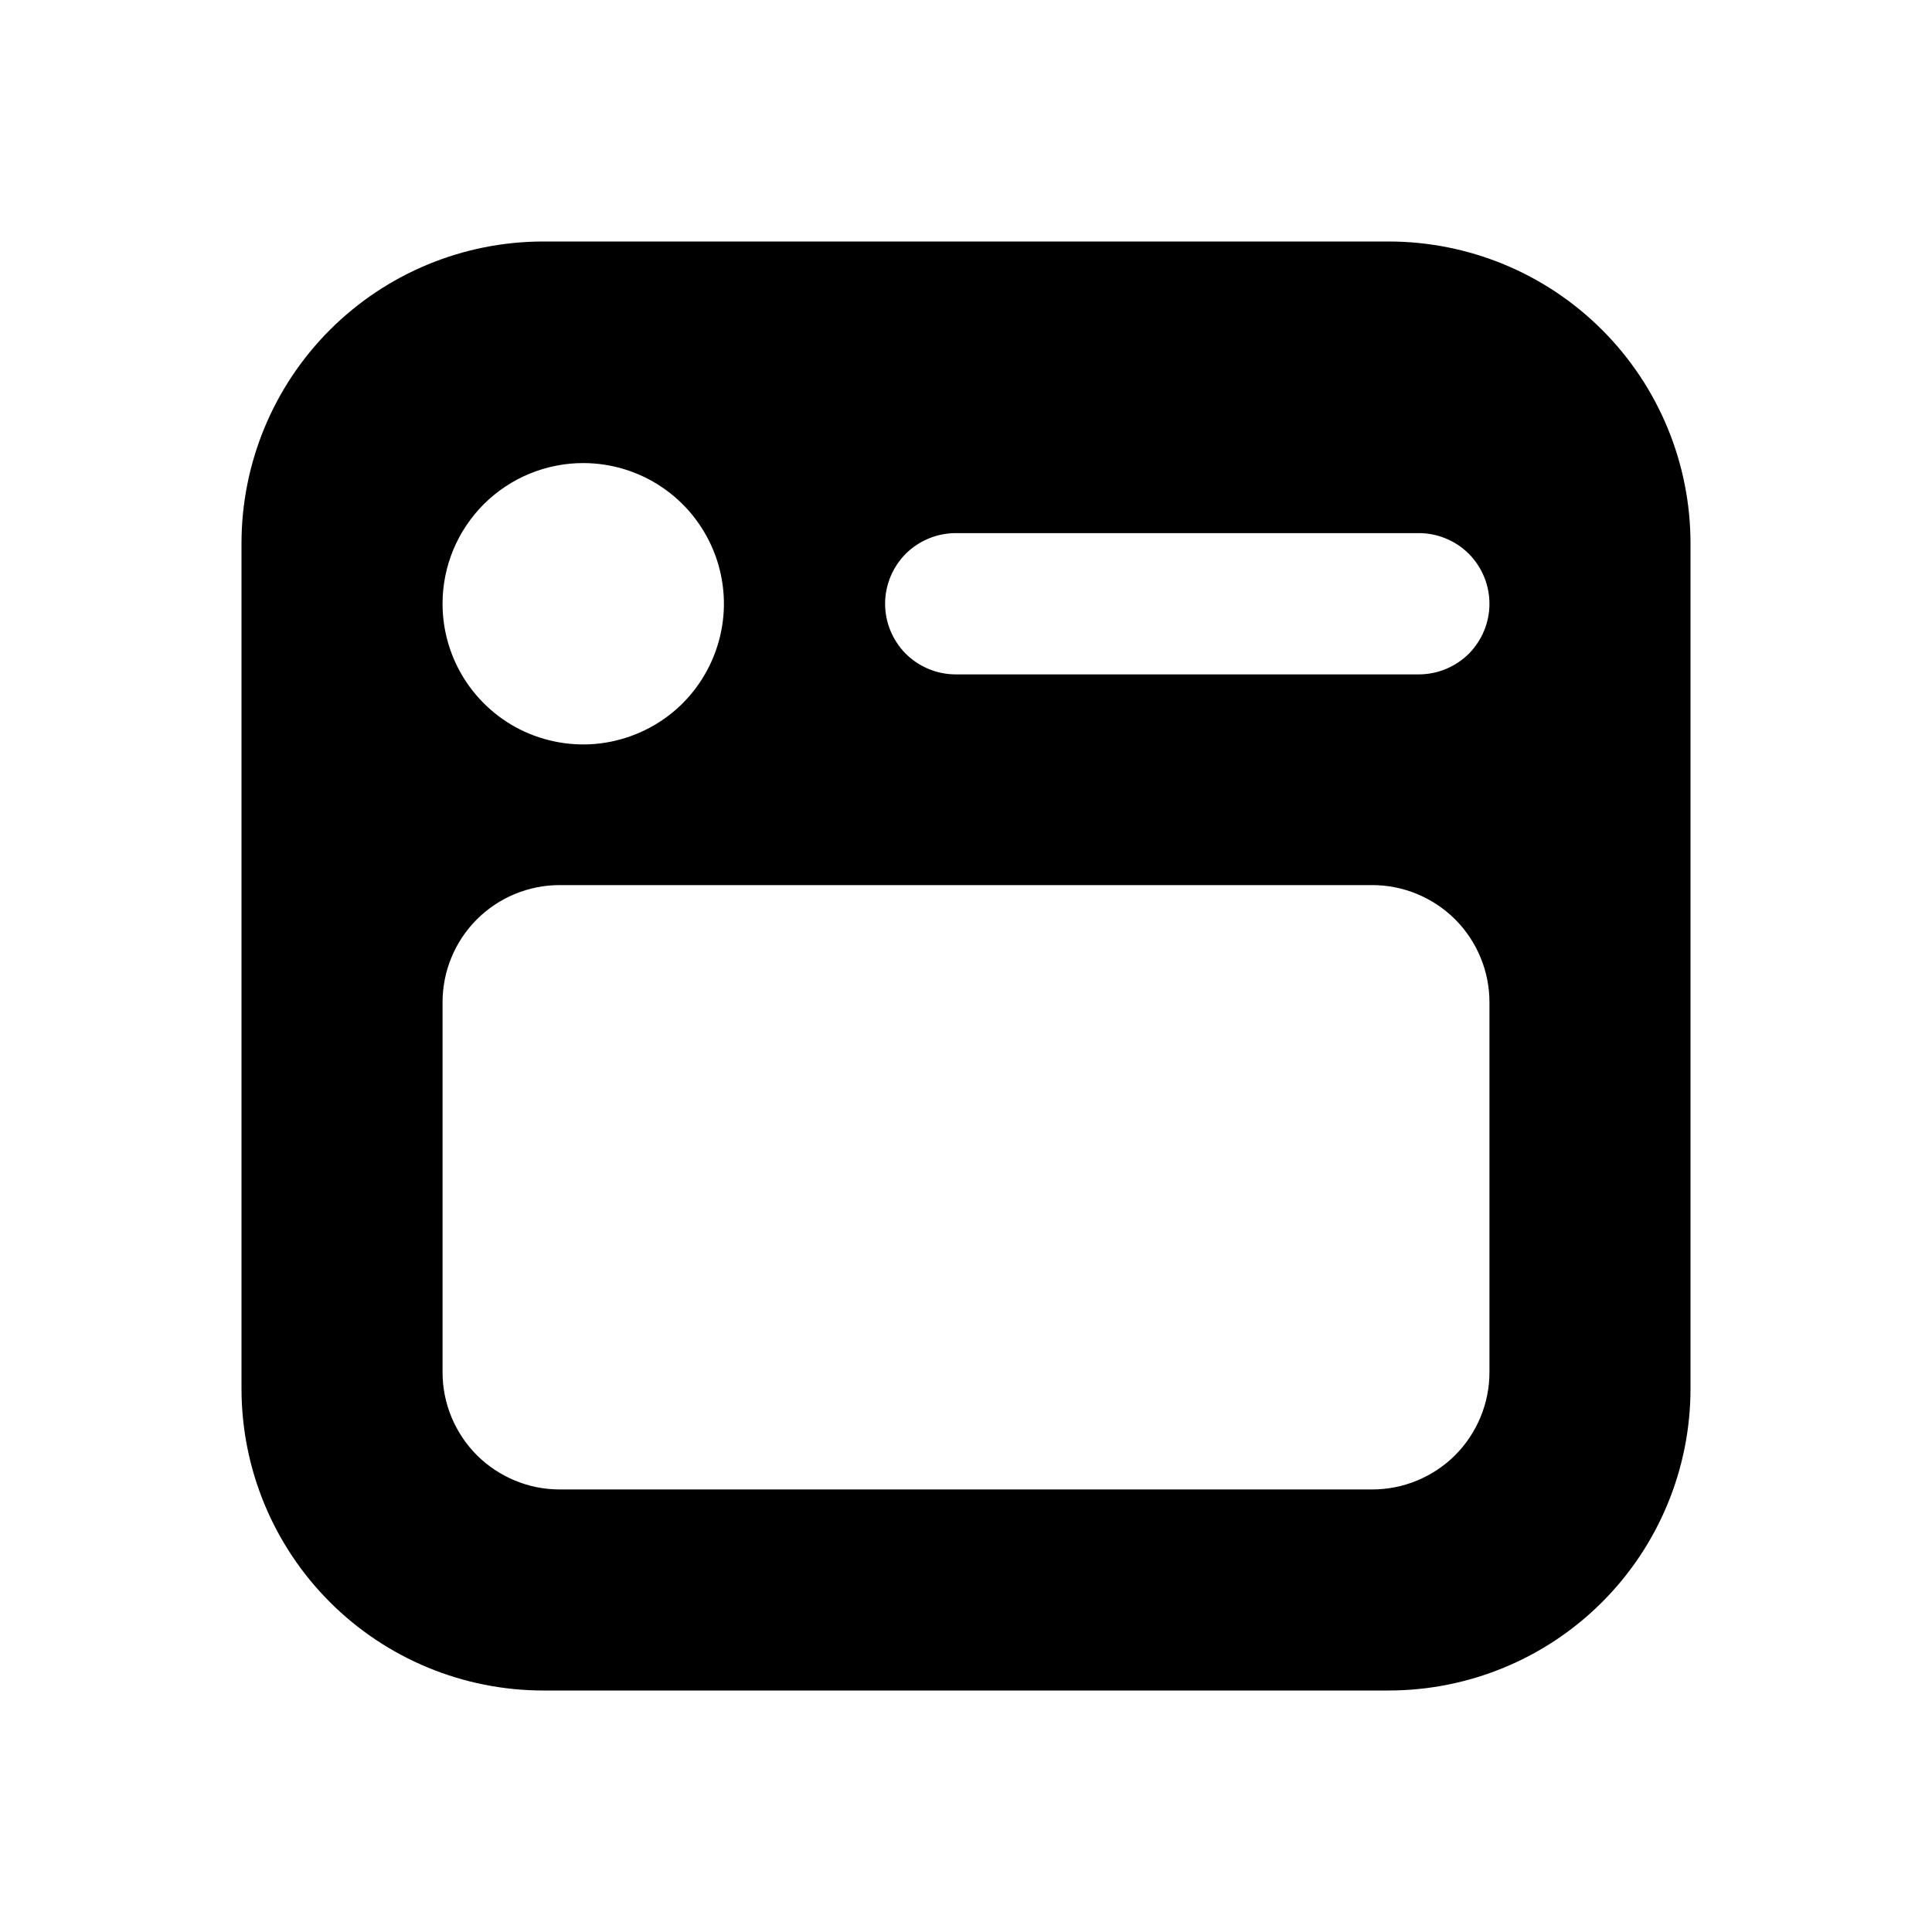
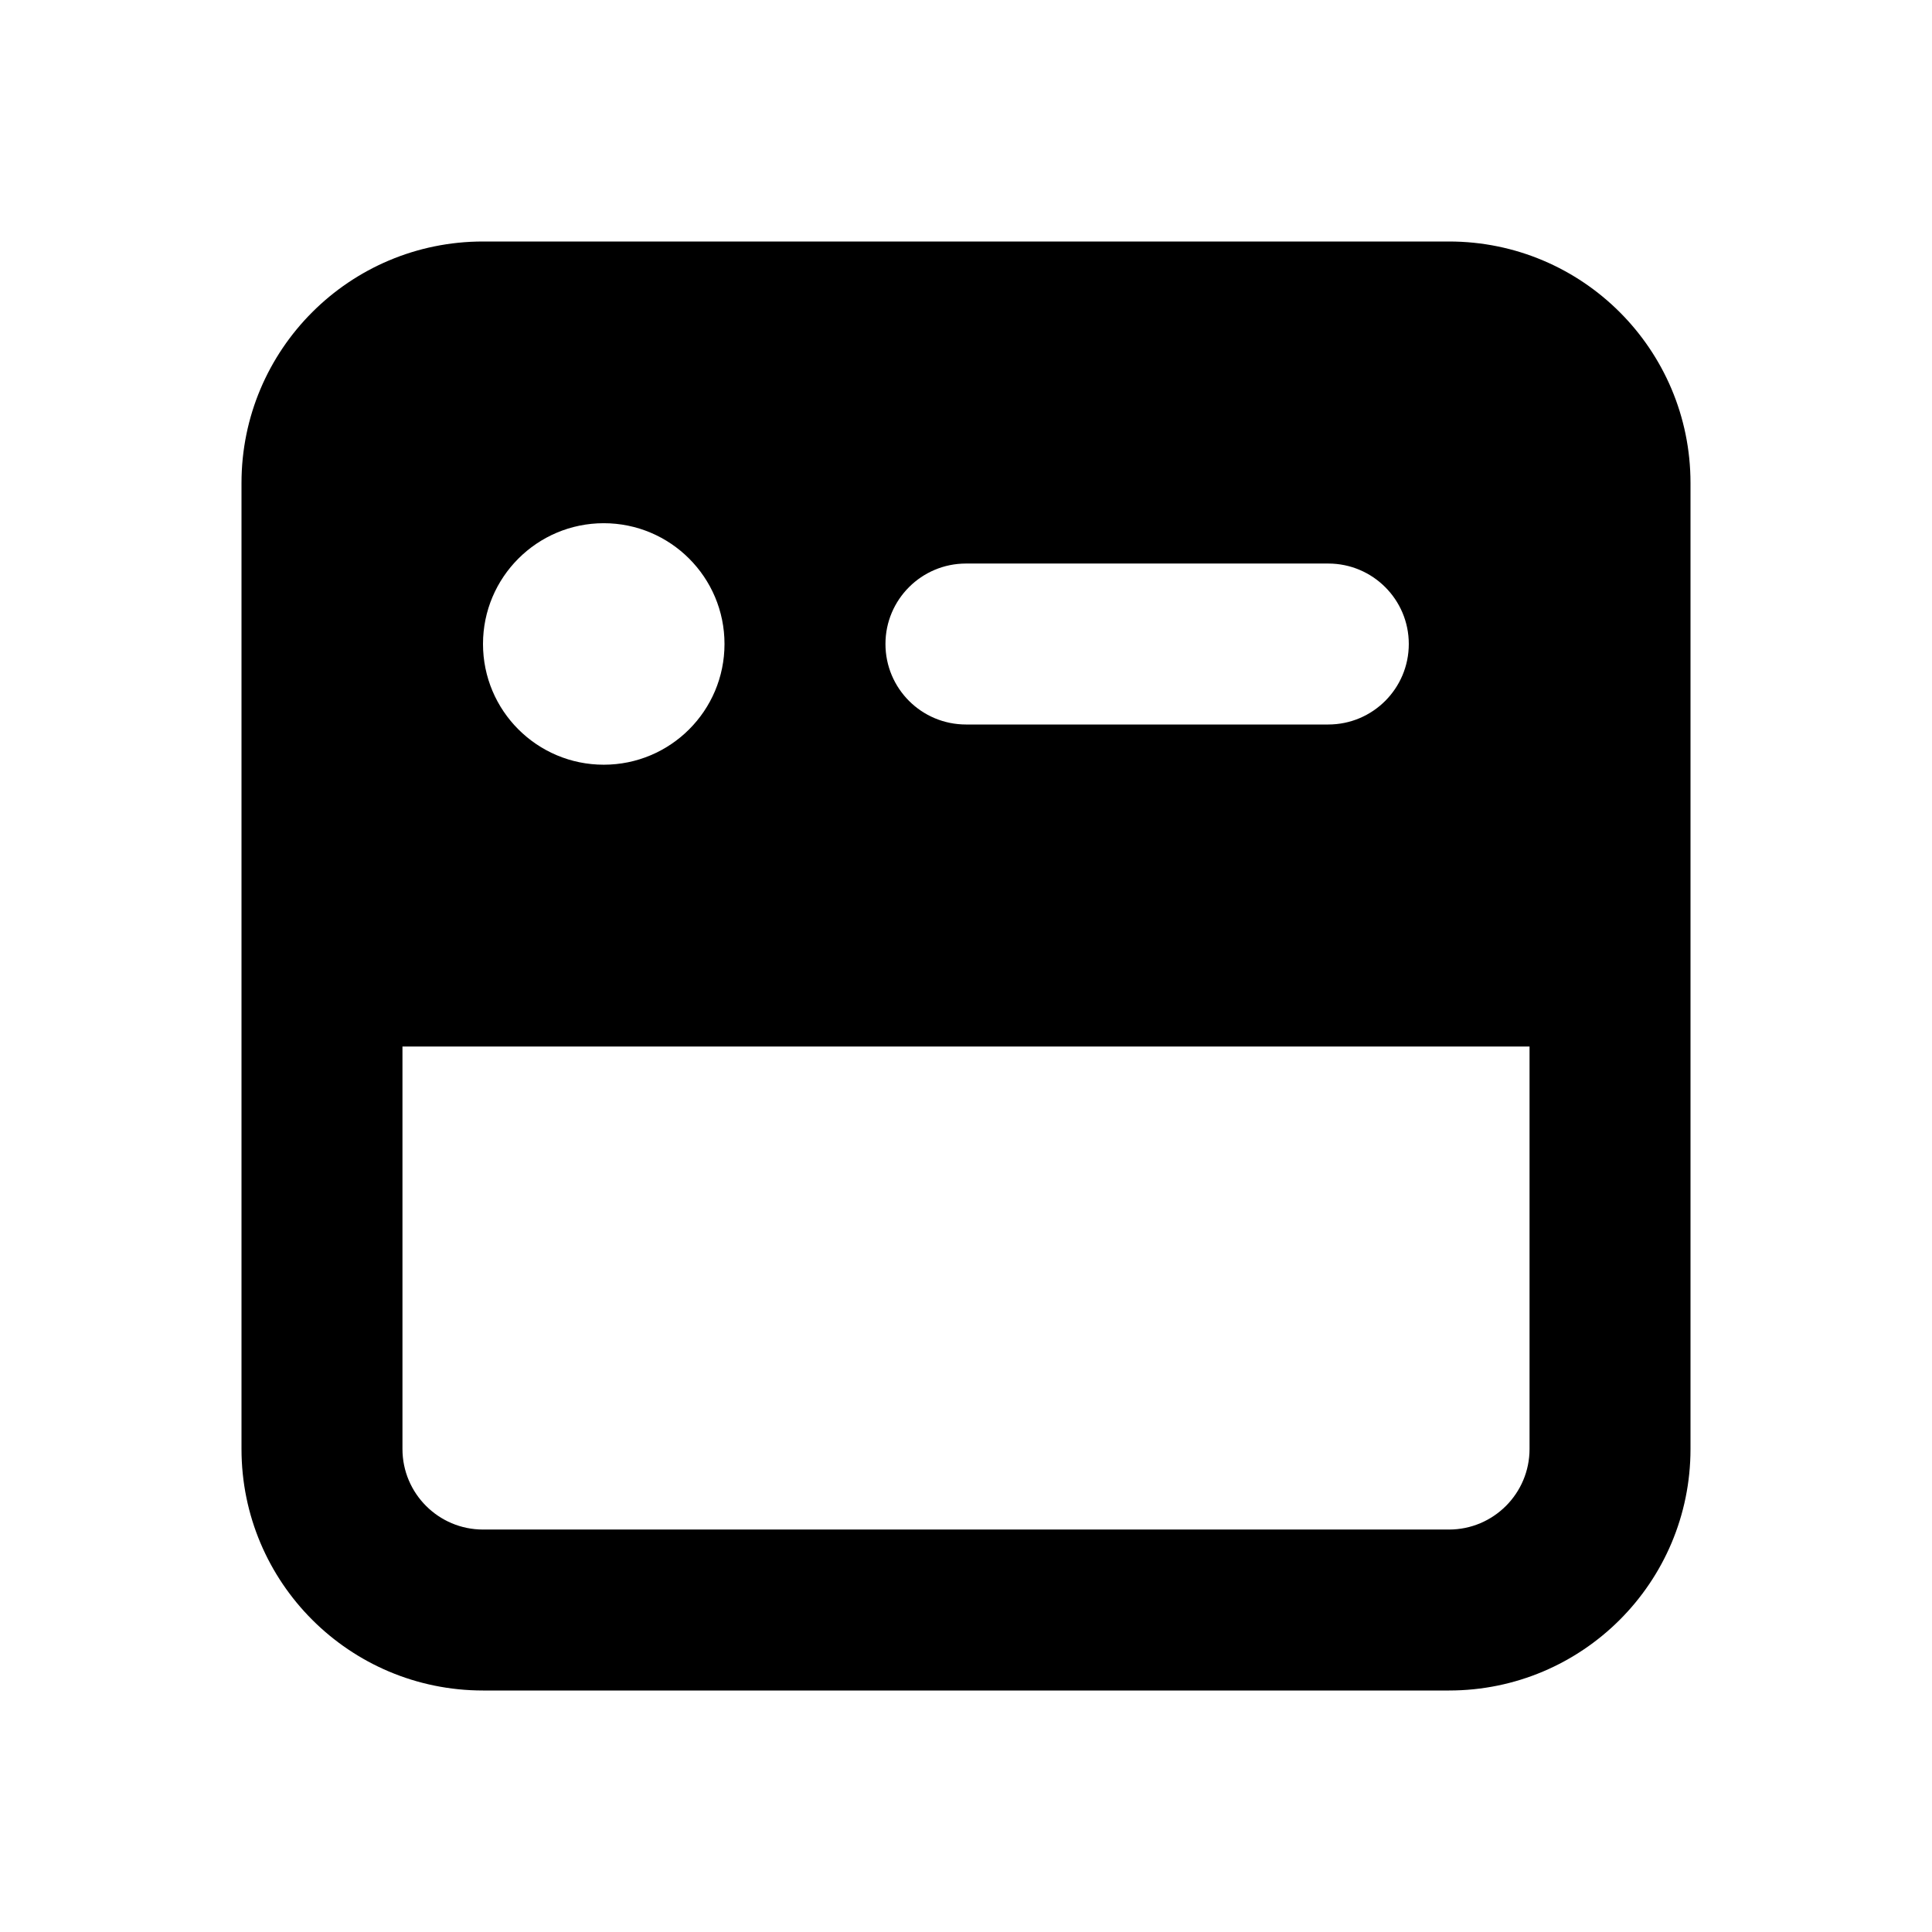
<svg xmlns="http://www.w3.org/2000/svg" width="16" height="16" viewBox="0 0 16 16" fill="none">
-   <path d="M11.5 2H4.5C3.837 2 3.201 2.263 2.732 2.732C2.263 3.201 2 3.837 2 4.5V11.5C2 12.163 2.263 12.799 2.732 13.268C3.201 13.737 3.837 14 4.5 14H11.5C12.163 14 12.799 13.737 13.268 13.268C13.737 12.799 14 12.163 14 11.5V4.5C14 3.837 13.737 3.201 13.268 2.732C12.799 2.263 12.163 2 11.5 2V2ZM4.835 3.835C5.065 3.836 5.29 3.905 5.481 4.034C5.672 4.162 5.82 4.345 5.908 4.558C5.995 4.771 6.018 5.005 5.972 5.23C5.926 5.456 5.815 5.663 5.652 5.826C5.489 5.988 5.281 6.098 5.055 6.143C4.83 6.188 4.596 6.164 4.383 6.076C4.17 5.988 3.989 5.838 3.861 5.647C3.733 5.455 3.665 5.23 3.665 5C3.665 4.847 3.695 4.695 3.754 4.553C3.813 4.411 3.899 4.283 4.008 4.174C4.117 4.066 4.246 3.98 4.388 3.922C4.53 3.864 4.682 3.834 4.835 3.835ZM12.335 11.365C12.335 11.492 12.31 11.618 12.261 11.736C12.212 11.854 12.141 11.961 12.051 12.051C11.961 12.141 11.854 12.212 11.736 12.261C11.618 12.31 11.492 12.335 11.365 12.335H4.635C4.508 12.335 4.381 12.31 4.264 12.261C4.146 12.212 4.039 12.141 3.949 12.051C3.859 11.961 3.788 11.854 3.739 11.736C3.69 11.618 3.665 11.492 3.665 11.365V8.3C3.665 8.043 3.767 7.796 3.949 7.614C4.131 7.432 4.378 7.33 4.635 7.33H11.365C11.492 7.33 11.618 7.355 11.736 7.404C11.854 7.453 11.961 7.524 12.051 7.614C12.141 7.704 12.212 7.811 12.261 7.929C12.31 8.046 12.335 8.173 12.335 8.3V11.365ZM11.75 5.585H7.915C7.76 5.585 7.611 5.523 7.501 5.414C7.392 5.304 7.33 5.155 7.33 5C7.33 4.845 7.392 4.696 7.501 4.586C7.611 4.477 7.76 4.415 7.915 4.415H11.75C11.905 4.415 12.054 4.477 12.164 4.586C12.273 4.696 12.335 4.845 12.335 5C12.335 5.155 12.273 5.304 12.164 5.414C12.054 5.523 11.905 5.585 11.75 5.585V5.585Z" fill="black" />
+   <path fill-rule="evenodd" clip-rule="evenodd" d="M2 4C2 2.895 2.895 2 4 2H12C13.105 2 14 2.895 14 4V12C14 13.105 13.105 14 12 14H4C2.895 14 2 13.105 2 12V4ZM3.333 8.667V12C3.333 12.368 3.632 12.667 4 12.667H12C12.368 12.667 12.667 12.368 12.667 12V8.667H3.333ZM6 5.333C6 5.886 5.552 6.333 5 6.333C4.448 6.333 4 5.886 4 5.333C4 4.781 4.448 4.333 5 4.333C5.552 4.333 6 4.781 6 5.333ZM8 4.667C7.632 4.667 7.333 4.965 7.333 5.333C7.333 5.702 7.632 6 8 6H11C11.368 6 11.667 5.702 11.667 5.333C11.667 4.965 11.368 4.667 11 4.667H8Z" fill="black" />
</svg>
